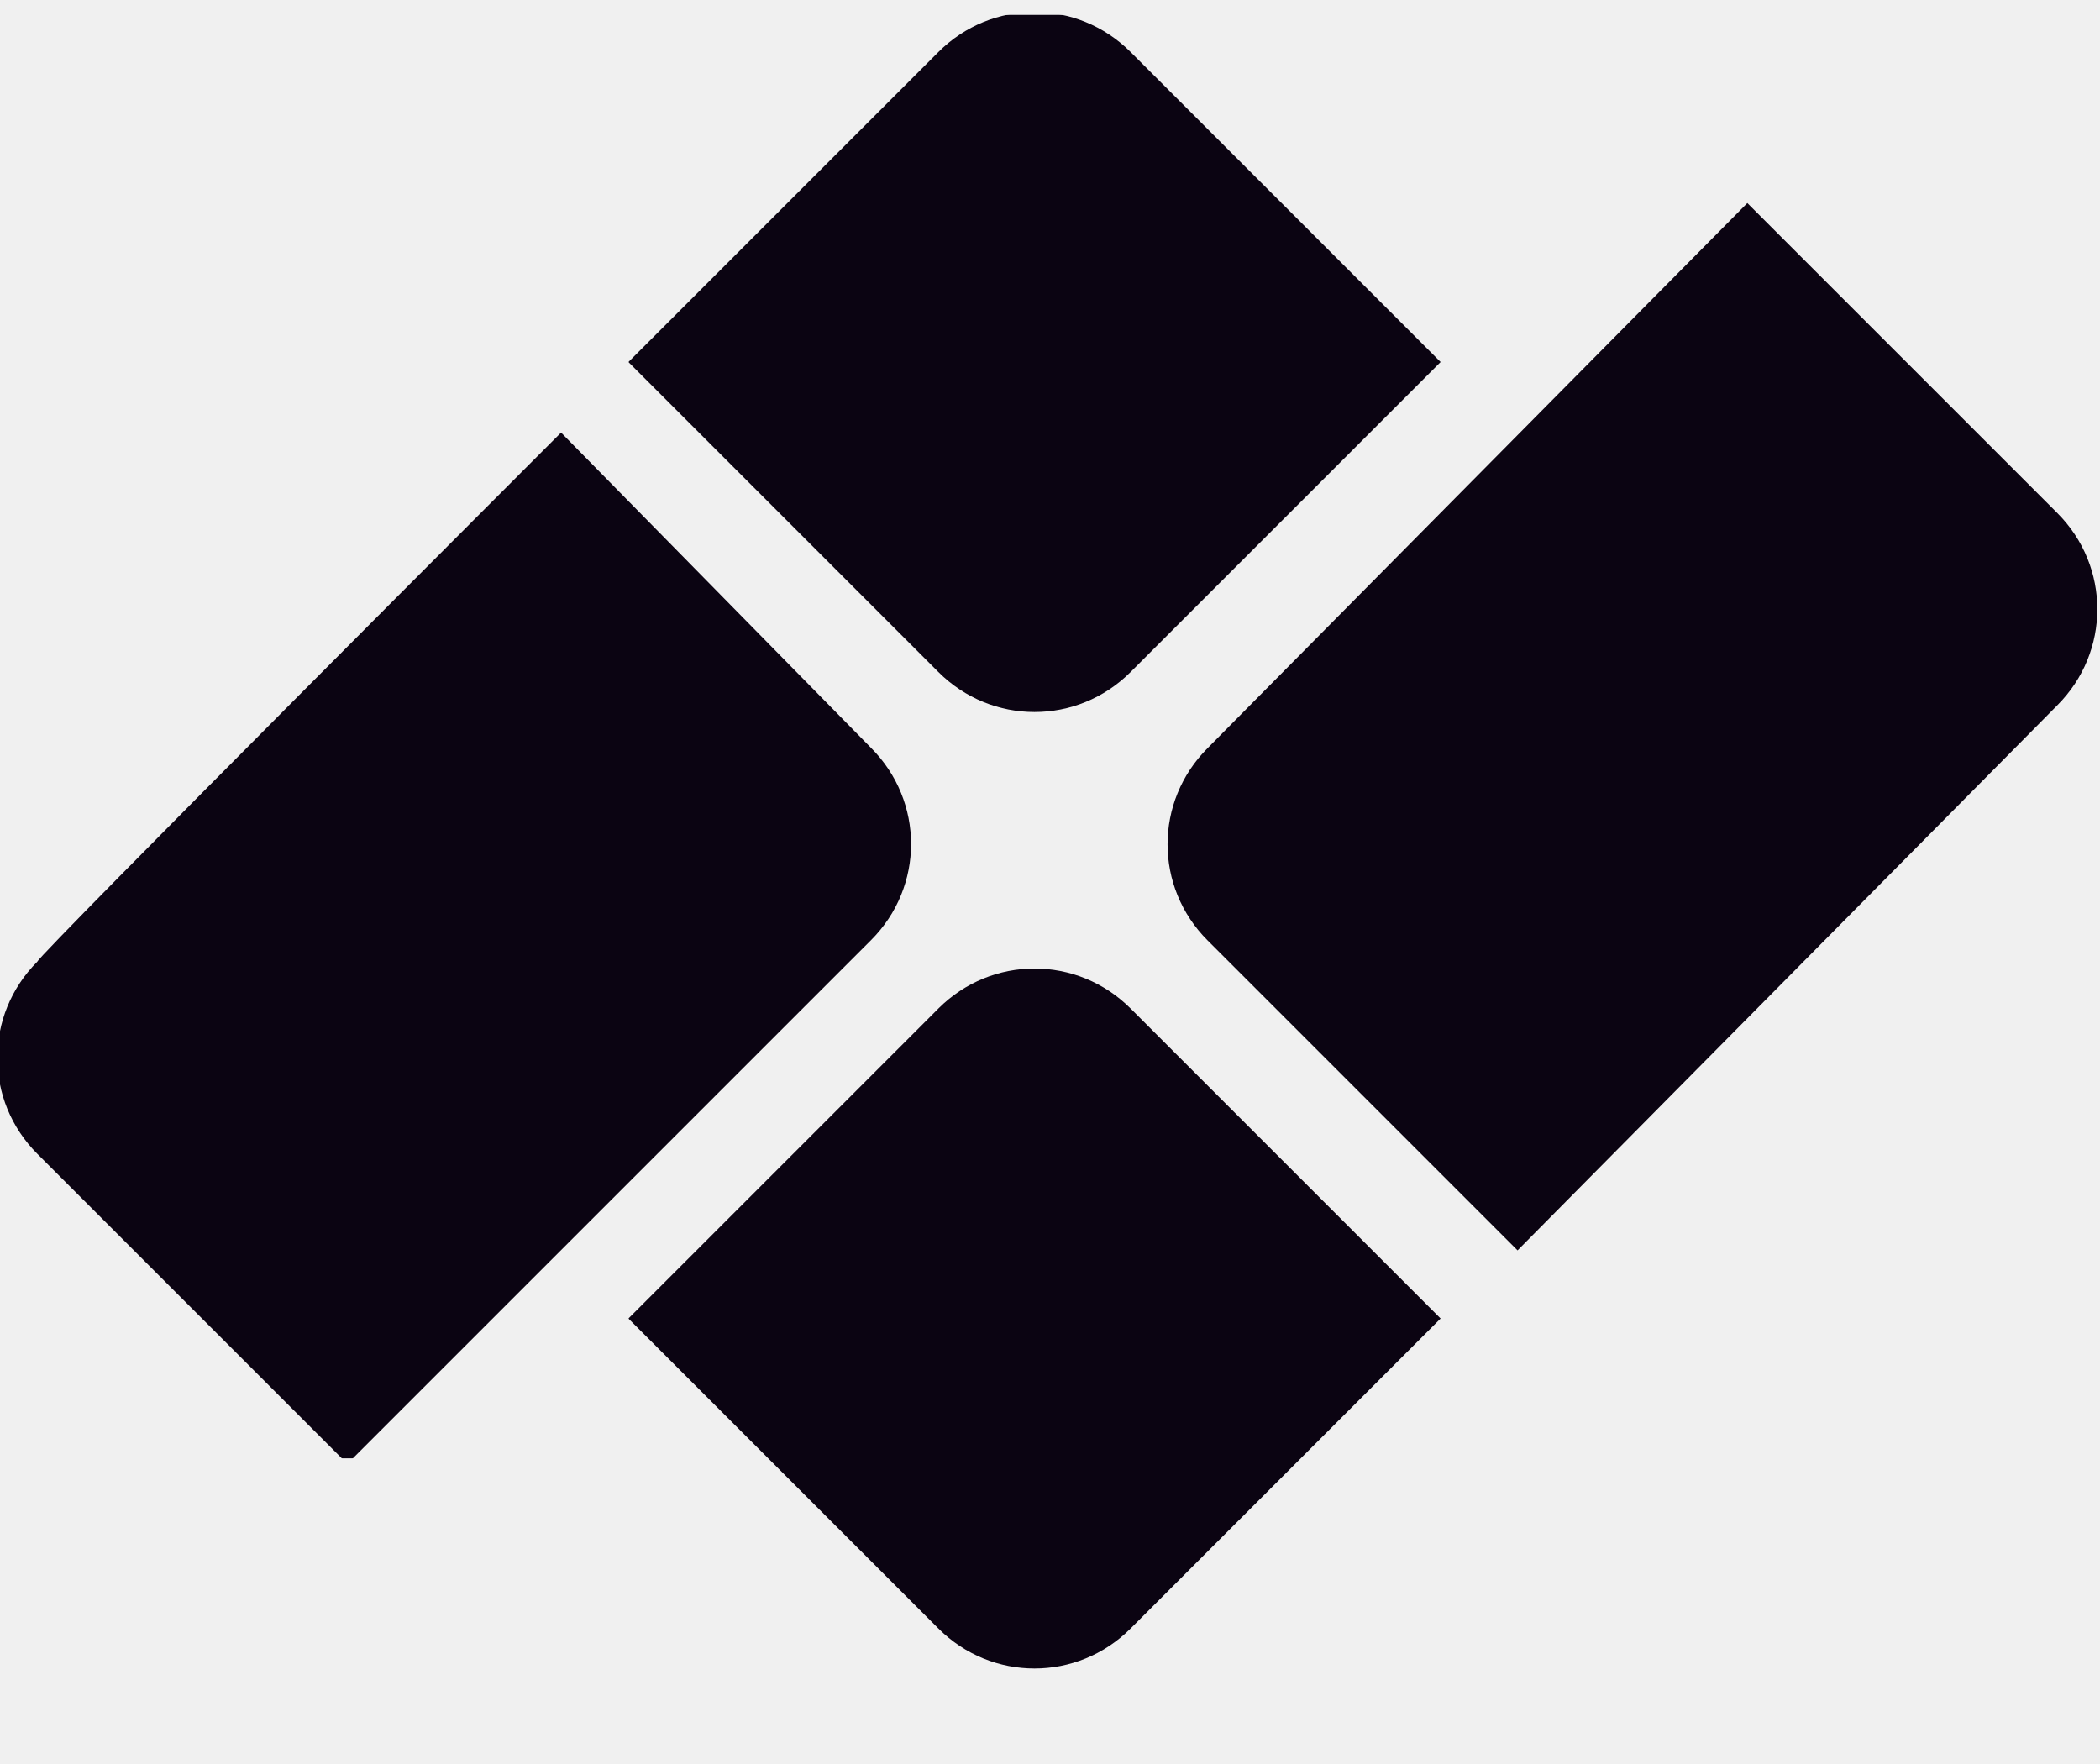
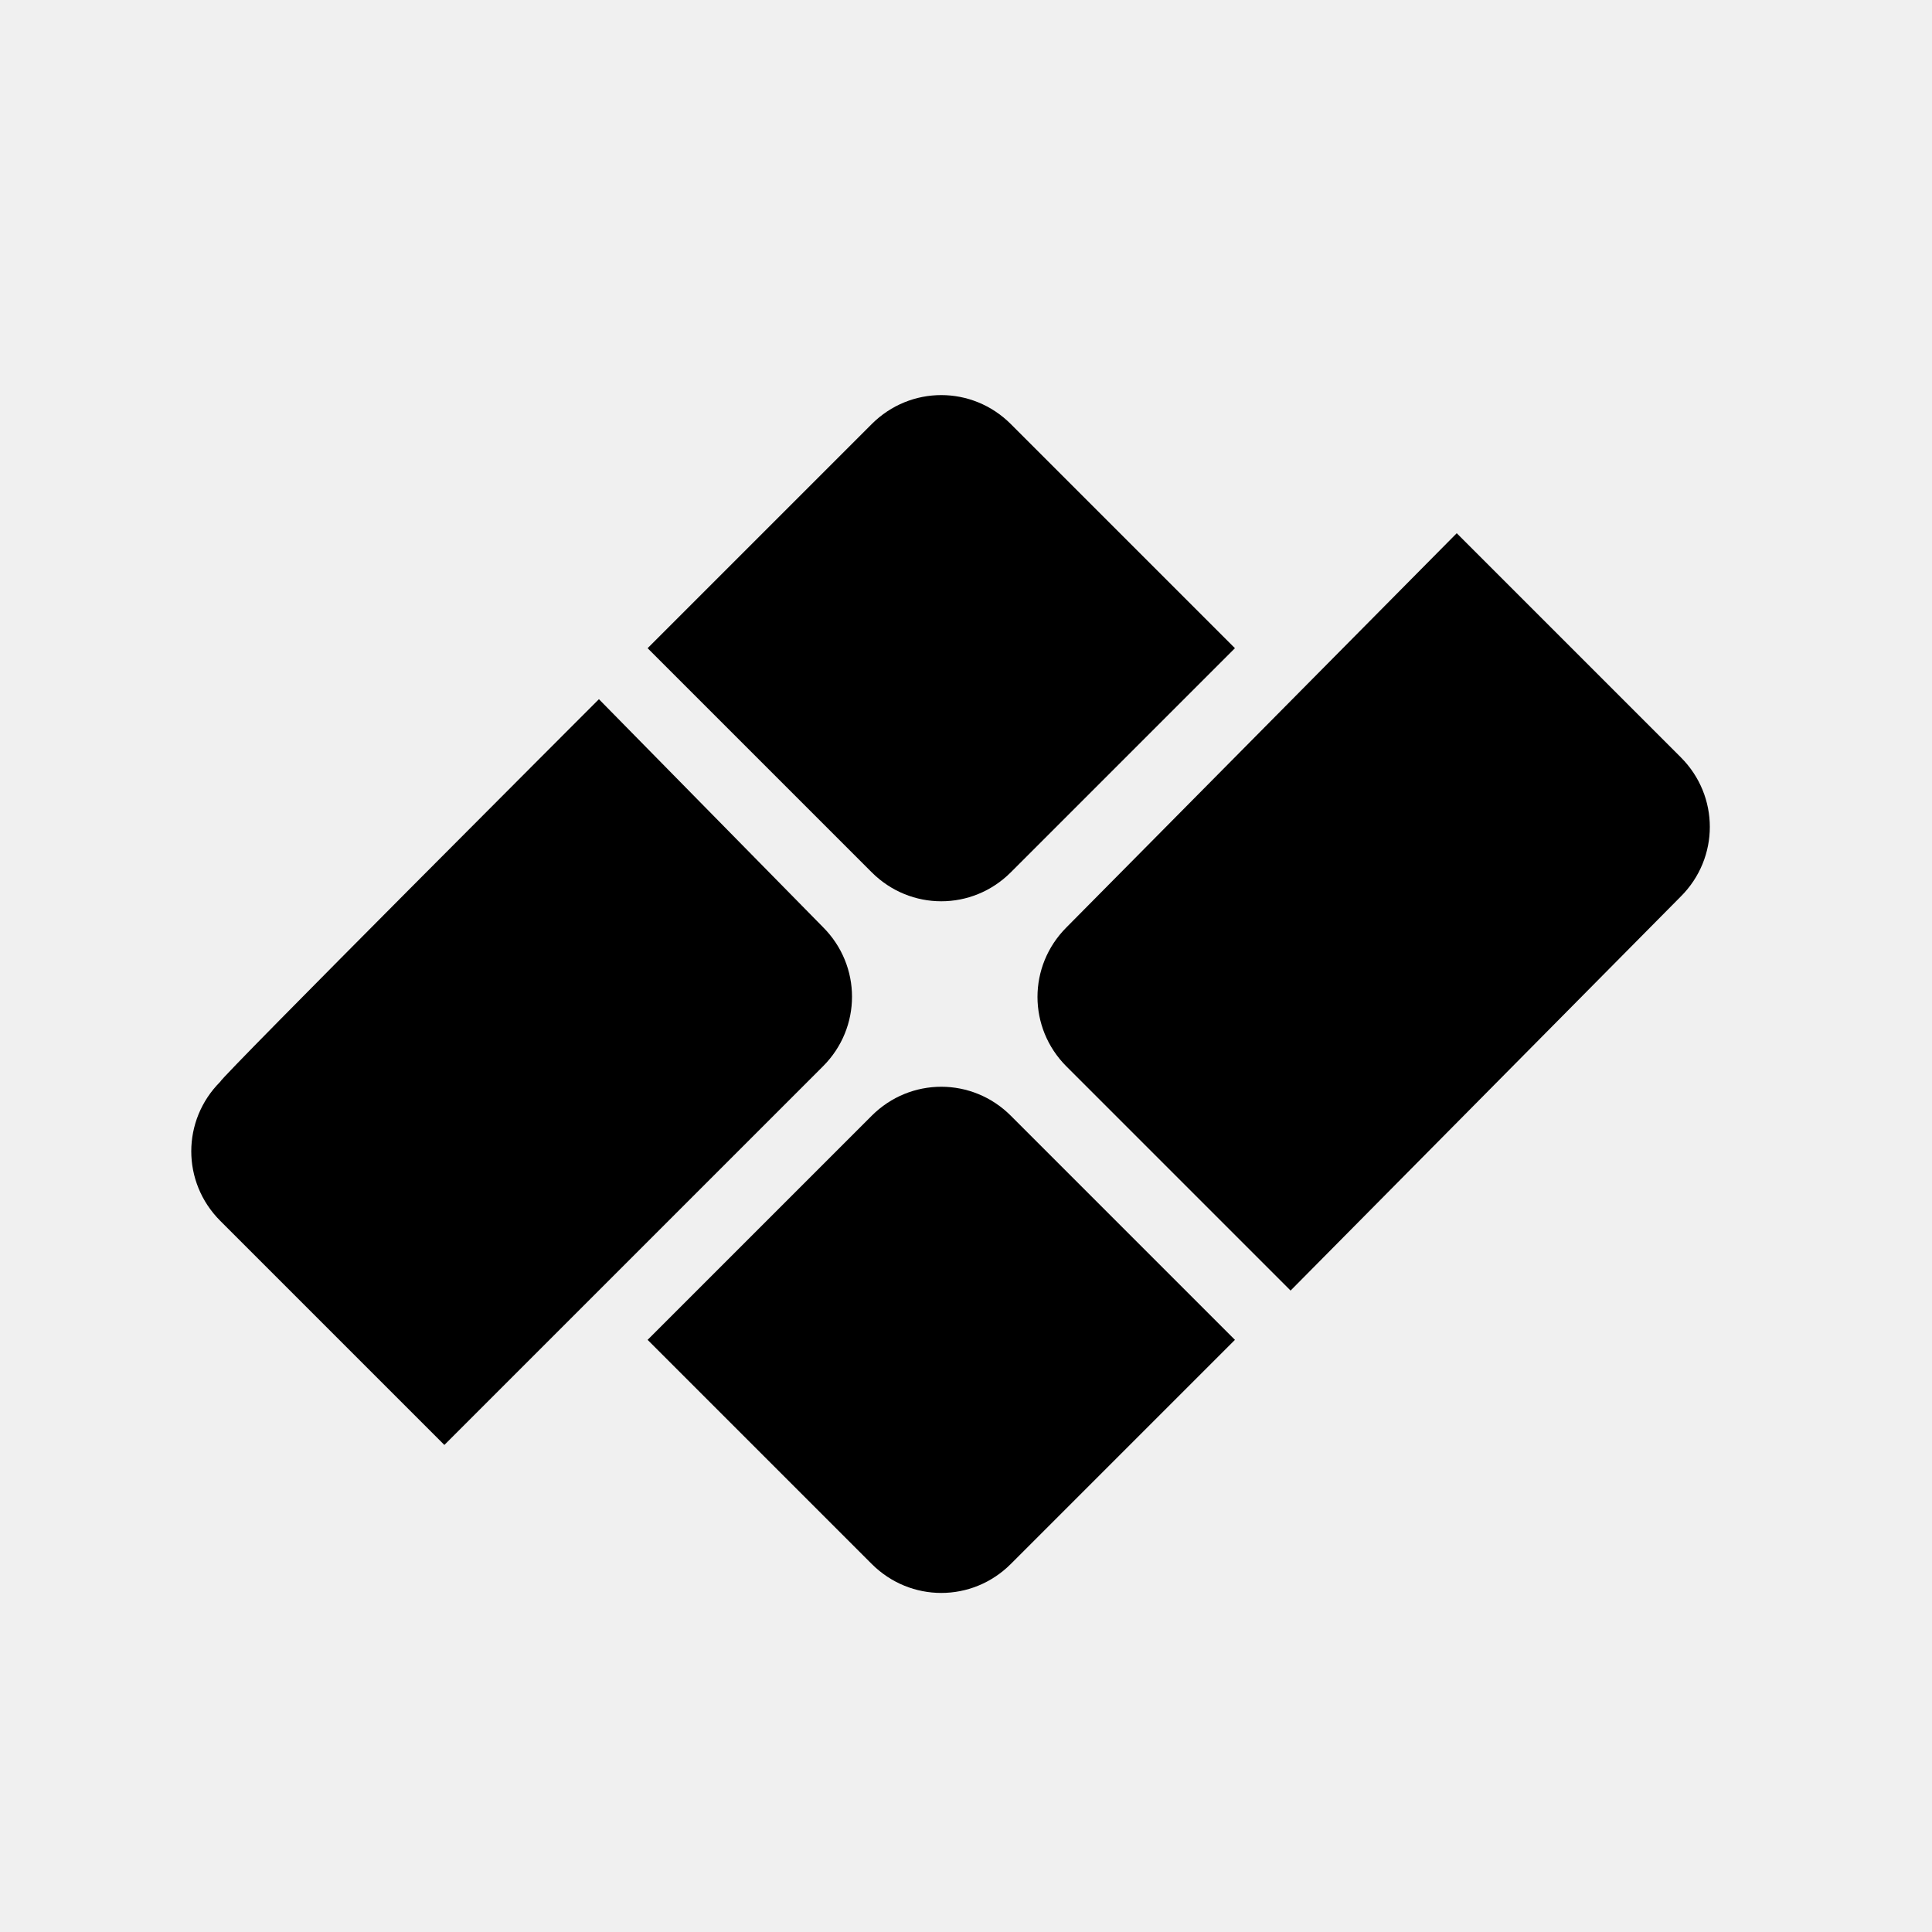
- <svg xmlns="http://www.w3.org/2000/svg" version="1.1" id="Layer_1" x="0px" y="0px" viewBox="0 0 39.3 33" style="enable-background:new 0 0 39.3 33;" xml:space="preserve">
-   <style type="text/css">
- 	.st0{filter:url(#Adobe_OpacityMaskFilter);}
- 	.st1{fill-rule:evenodd;clip-rule:evenodd;fill:#FFFFFF;}
- 	.st2{mask:url(#je5l94ndbb_1_);fill-rule:evenodd;clip-rule:evenodd;fill:#0B0412;}
- 	.st3{filter:url(#Adobe_OpacityMaskFilter_1_);}
- 	.st4{mask:url(#j21y1qx6xd_1_);fill-rule:evenodd;clip-rule:evenodd;fill:#0B0412;}
- 	.st5{filter:url(#Adobe_OpacityMaskFilter_2_);}
- 	.st6{mask:url(#i0eute7ugf_1_);fill-rule:evenodd;clip-rule:evenodd;fill:#0B0412;}
- 	.st7{fill-rule:evenodd;clip-rule:evenodd;fill:#0B0412;}
- </style>
-   <g>
-     <g>
-       <g>
-         <g transform="translate(-45 -47) translate(-15) translate(60 47)">
-           <g transform="translate(0 7.995)">
-             <defs>
-               <filter id="Adobe_OpacityMaskFilter" filterUnits="userSpaceOnUse" x="0" y="0.1" width="17.1" height="19.2">
-                 <feColorMatrix type="matrix" values="1 0 0 0 0  0 1 0 0 0  0 0 1 0 0  0 0 0 1 0" />
-               </filter>
-             </defs>
-             <mask maskUnits="userSpaceOnUse" x="0" y="0.1" width="17.1" height="19.2" id="je5l94ndbb_1_">
-               <g class="st0">
-                 <path id="u93lwrmmea_1_" class="st1" d="M0,0.1h17.1v19.2H0V0.1z" />
-               </g>
-             </mask>
-             <path class="st2" d="M10.5,0.1L16.3,6c1,1,1,2.6,0,3.6l-9.8,9.8l-5.8-5.8c-1-1-1-2.6,0-3.6C0.7,9.9,10.5,0.1,10.5,0.1z" />
-           </g>
-           <g transform="translate(11.76 .075)">
-             <defs>
-               <filter id="Adobe_OpacityMaskFilter_1_" filterUnits="userSpaceOnUse" x="0" y="0.2" width="15.3" height="13.2">
-                 <feColorMatrix type="matrix" values="1 0 0 0 0  0 1 0 0 0  0 0 1 0 0  0 0 0 1 0" />
-               </filter>
-             </defs>
-             <mask maskUnits="userSpaceOnUse" x="0" y="0.2" width="15.3" height="13.2" id="j21y1qx6xd_1_">
-               <g class="st3">
-                 <path class="st1" d="M0,0.2h15.3v13.2H0V0.2z" />
-               </g>
-             </mask>
-             <path class="st4" d="M0,6.7l5.8-5.8c1-1,2.6-1,3.6,0l5.8,5.8l-5.8,5.8c-1,1-2.6,1-3.6,0C5.9,12.6,0,6.7,0,6.7z" />
-           </g>
-           <g transform="translate(11.76 18.075)">
-             <defs>
-               <filter id="Adobe_OpacityMaskFilter_2_" filterUnits="userSpaceOnUse" x="0" y="0" width="15.3" height="13.2">
-                 <feColorMatrix type="matrix" values="1 0 0 0 0  0 1 0 0 0  0 0 1 0 0  0 0 0 1 0" />
-               </filter>
-             </defs>
-             <mask maskUnits="userSpaceOnUse" x="0" y="0" width="15.3" height="13.2" id="i0eute7ugf_1_">
-               <g class="st5">
-                 <path class="st1" d="M0,0h15.3v13.2H0V0z" />
-               </g>
-             </mask>
-             <path class="st6" d="M0,6.6l5.8-5.8c1-1,2.6-1,3.6,0l5.8,5.8l-5.8,5.8c-1,1-2.6,1-3.6,0C5.9,12.5,0,6.6,0,6.6z" />
-           </g>
-           <path class="st7" d="M32.7,3.8l5.8,5.8c1,1,1,2.6,0,3.6L28.4,23.4l-5.8-5.8c-1-1-1-2.6,0-3.6L32.7,3.8z" />
-         </g>
-       </g>
-     </g>
-   </g>
+ <svg xmlns="http://www.w3.org/2000/svg" viewBox="0 0 50 50">
+   <path d="M 16.76 34.675 L 22.56 28.875 c 1 -1 2.6 -1 3.6 0 l 5.8 5.8 l -5.8 5.8 c -1 1 -2.6 1 -3.6 0 c 0.1 0.1 -5.8 -5.8 -5.8 -5.8 z" />
+   <path d="M 15.5 18.095 L 21.3 23.995 c 1 1 1 2.6 0 3.6 l -9.8 9.8 l -5.8 -5.8 c -1 -1 -1 -2.6 0 -3.6 c 0 -0.1 9.8 -9.9 9.8 -9.9 z" />
+   <path d="M 37.7 13.8 l 5.8 5.8 c 1 1 1 2.6 0 3.6 L 33.4 33.4 l -5.8 -5.8 c -1 -1 -1 -2.6 0 -3.6 L 37.7 13.8 z" />
+   <path d="M 16.76 16.775 L 22.56 10.975 c 1 -1 2.6 -1 3.6 0 l 5.8 5.8 l -5.8 5.8 c -1 1 -2.6 1 -3.6 0 c 0.1 0.1 -5.8 -5.8 -5.8 -5.8 z" />
</svg>
